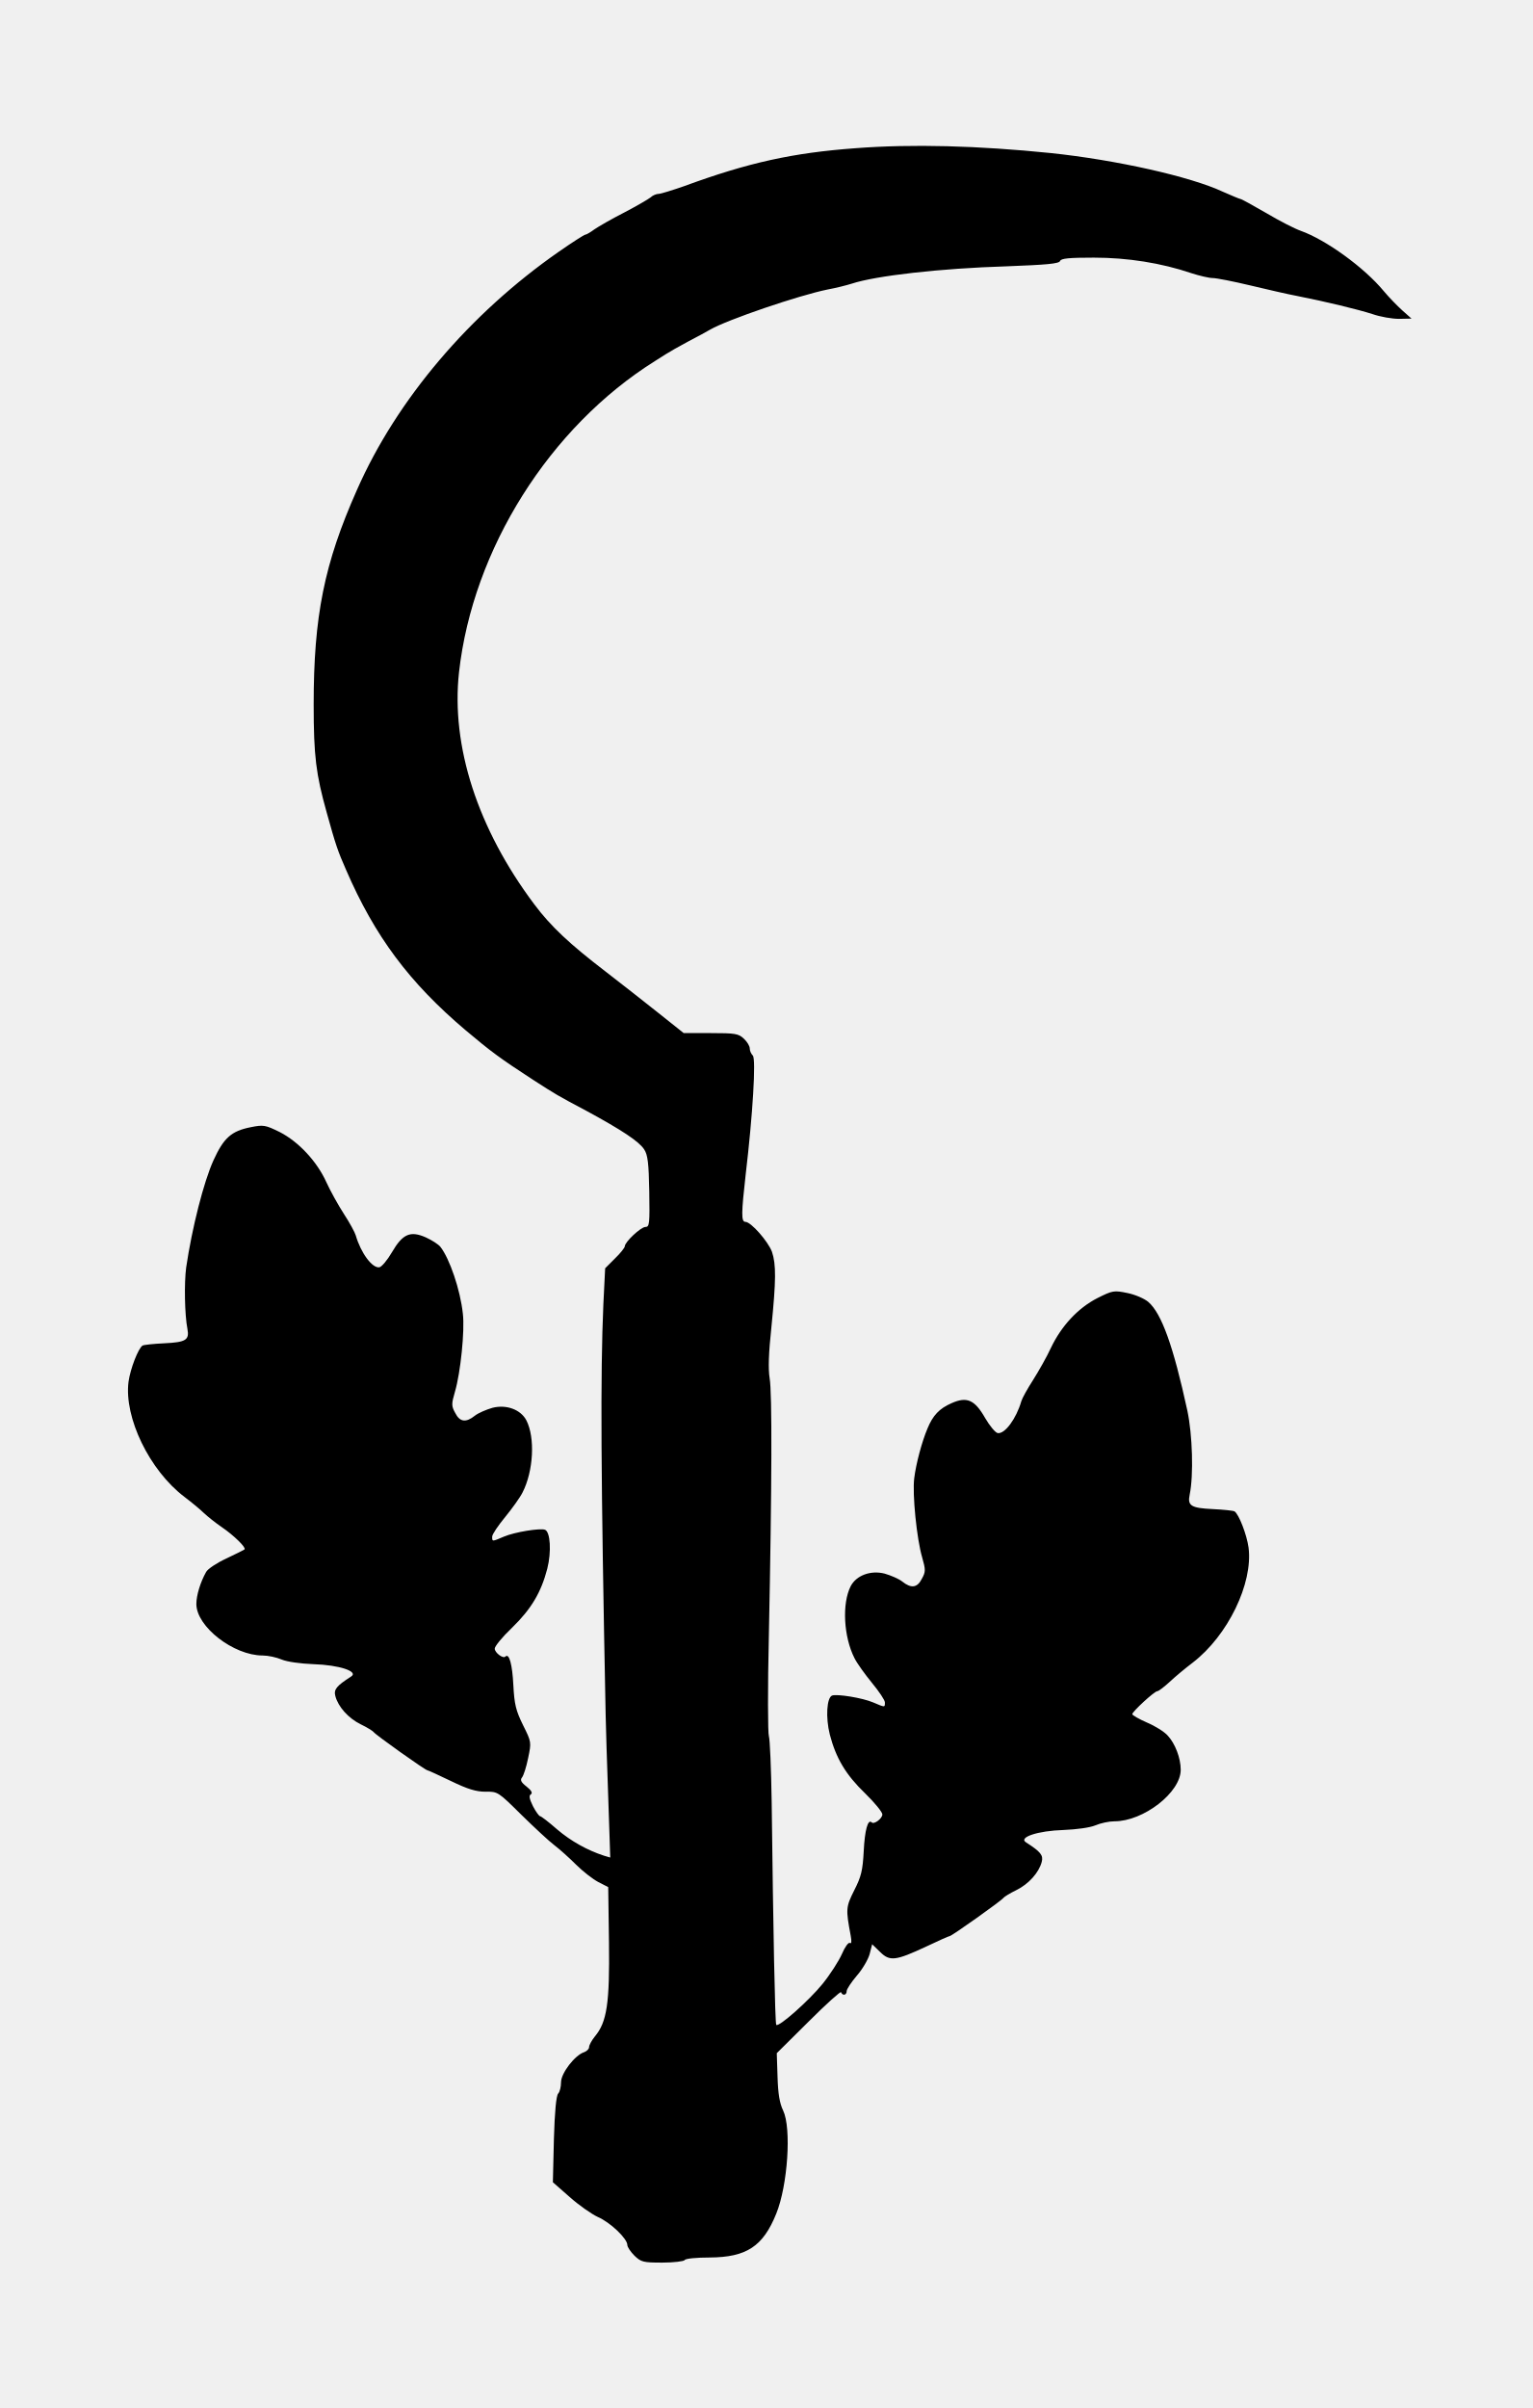
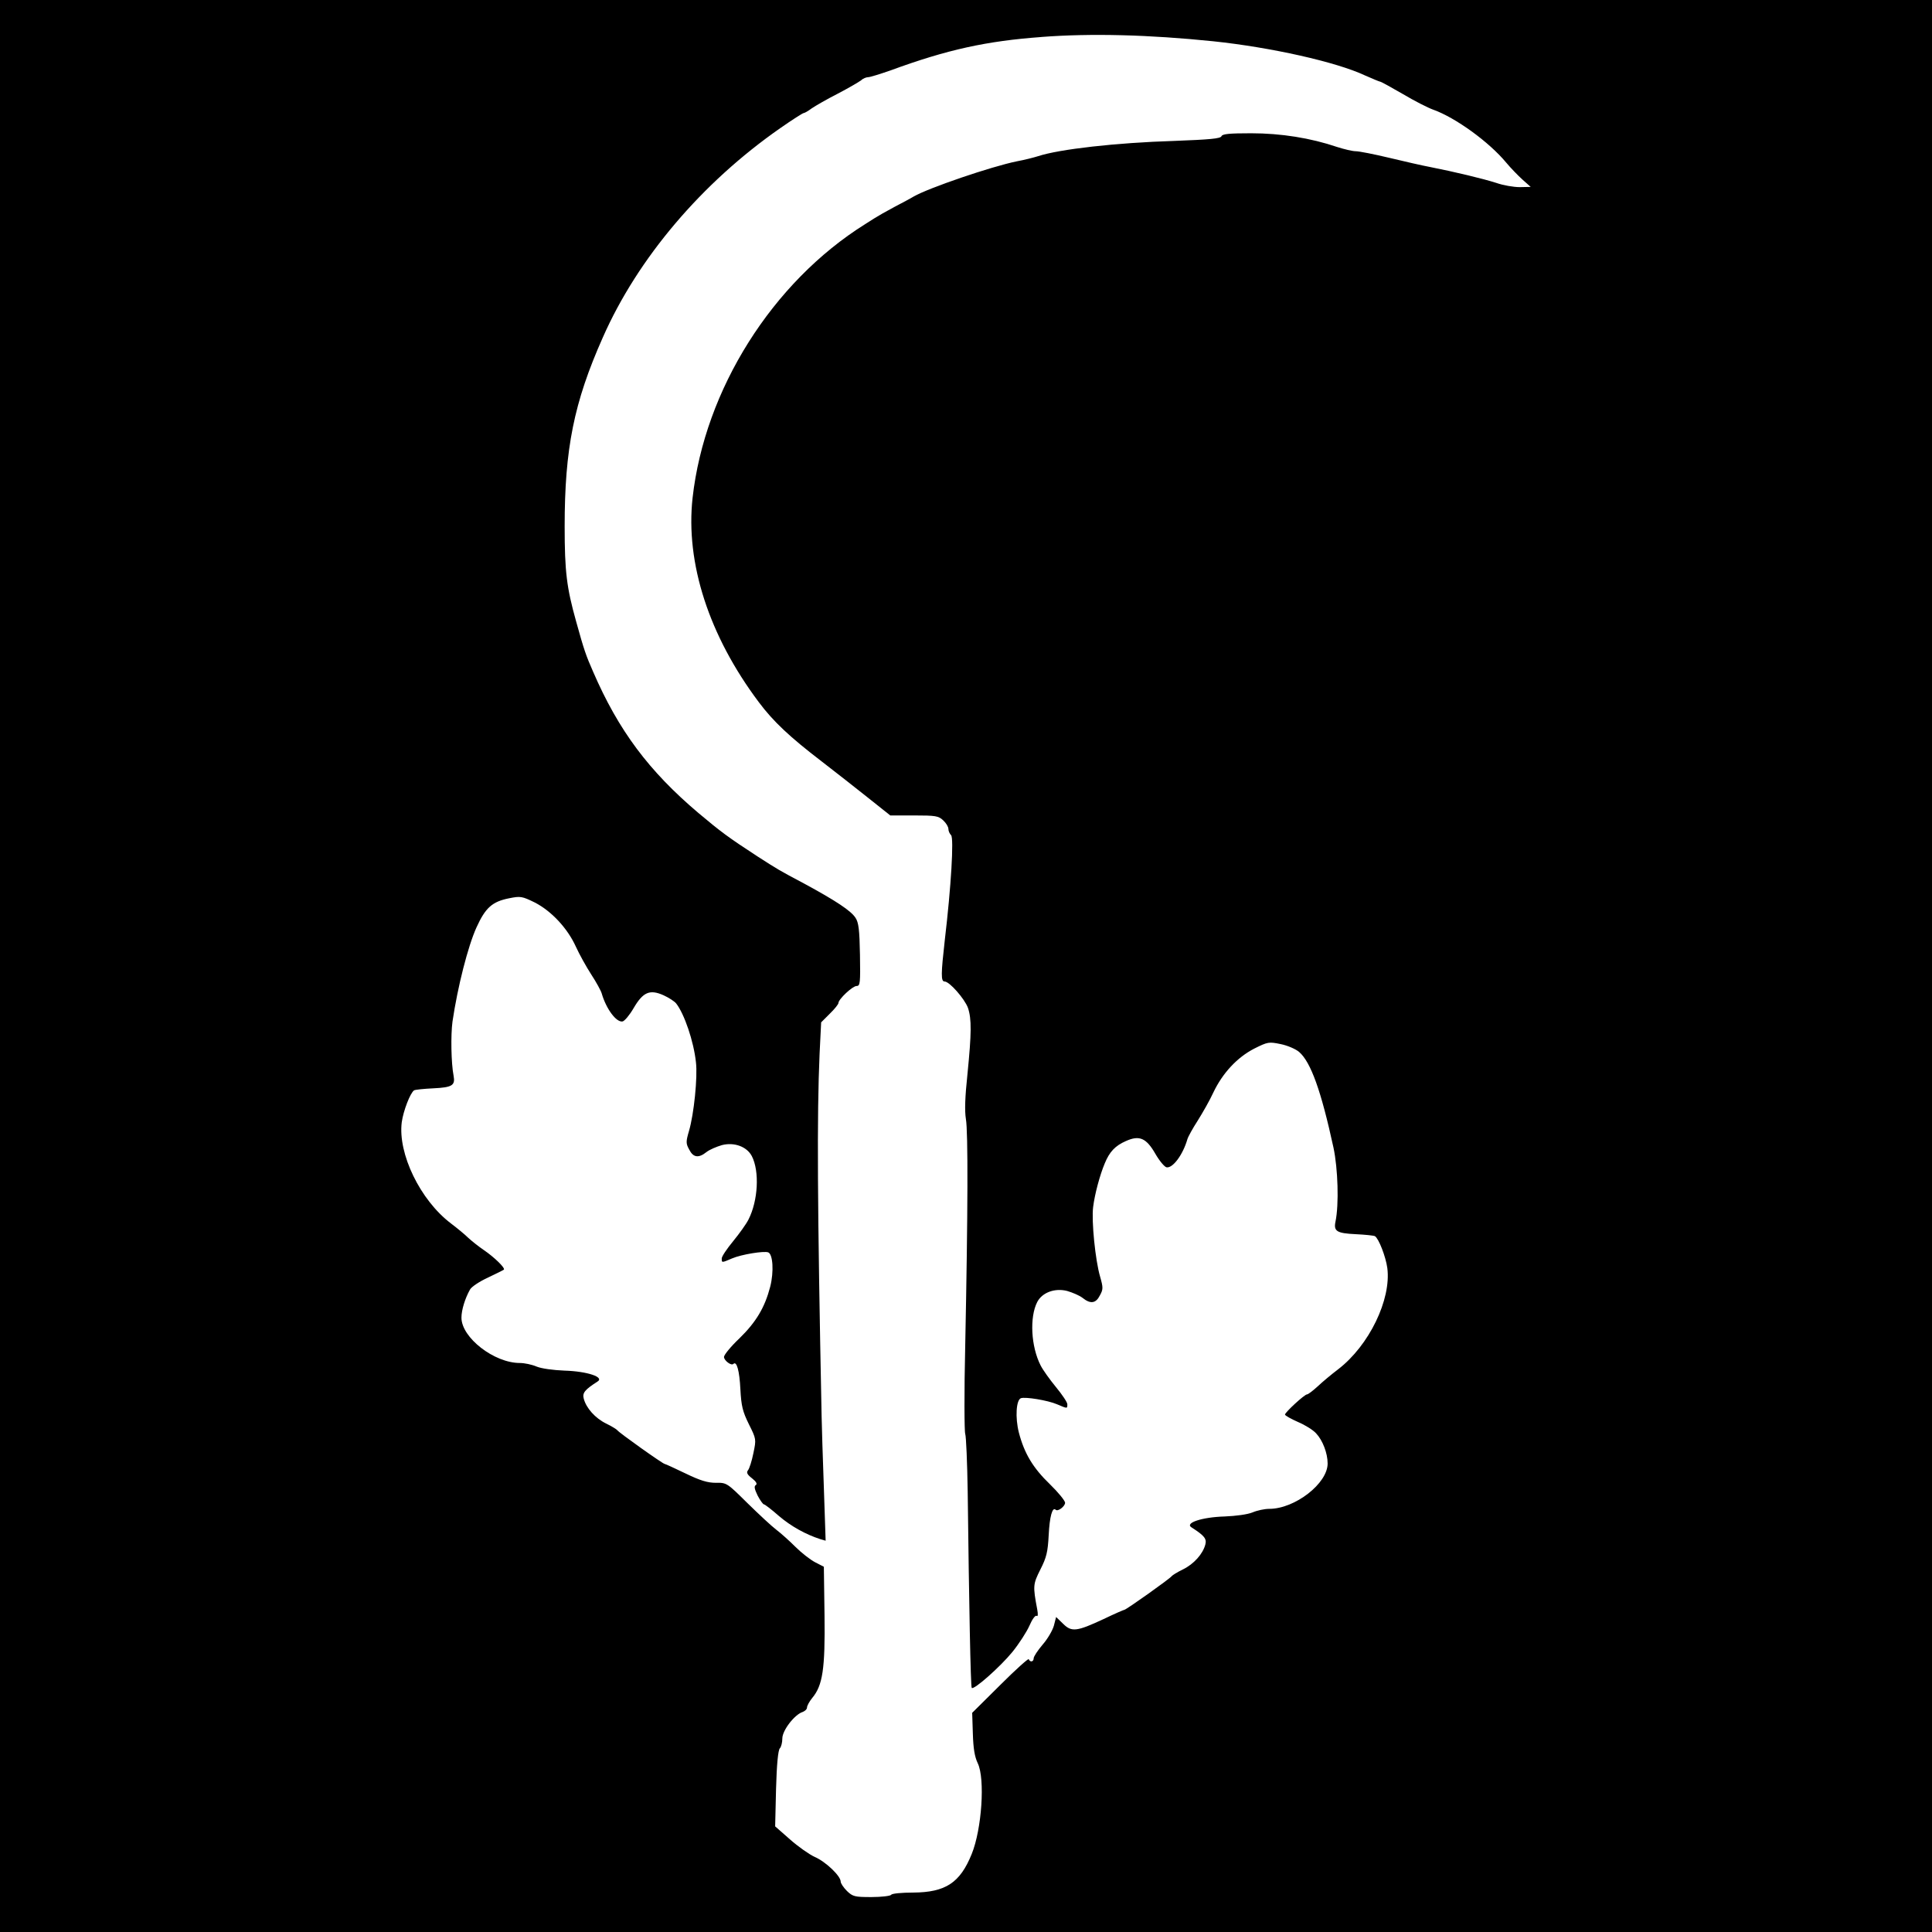
- <svg xmlns="http://www.w3.org/2000/svg" version="1.0" width="601pt" height="944pt" viewBox="0 0 601 944" preserveAspectRatio="xMidYMid meet">
-   <g transform="translate(0,944) scale(0.1,-0.1)" fill="#000000" stroke="none">
-     <path d="M3355 8859 c-245 -18 -420 -56 -673 -149 -46 -16 -91 -30 -99 -30 -9 0 -24 -6 -32 -14 -9 -7 -55 -34 -103 -59 -49 -25 -101 -55 -117 -66 -16 -12 -32 -21 -36 -21 -4 0 -51 -30 -104 -67 -349 -243 -635 -579 -791 -933 -129 -290 -170 -496 -170 -842 0 -202 9 -273 51 -423 36 -130 44 -152 76 -225 113 -261 248 -442 469 -629 100 -84 132 -108 264 -194 92 -59 93 -60 208 -121 142 -77 208 -121 228 -152 14 -21 18 -53 20 -165 2 -126 1 -139 -15 -139 -18 0 -81 -59 -81 -76 0 -5 -17 -27 -39 -48 l-38 -38 -7 -141 c-12 -275 -10 -667 9 -1612 1 -44 5 -187 10 -319 l8 -238 -24 7 c-65 21 -130 57 -184 103 -33 29 -63 52 -67 52 -4 0 -17 18 -28 39 -14 29 -17 42 -8 47 7 5 2 15 -17 30 -22 17 -26 26 -18 36 6 7 17 41 24 76 13 62 13 63 -20 129 -28 57 -34 81 -38 157 -4 80 -16 126 -31 112 -9 -10 -42 15 -42 31 0 9 30 46 68 82 76 74 114 139 138 231 17 67 12 145 -9 153 -19 7 -119 -9 -161 -27 -47 -20 -46 -20 -46 0 0 9 23 43 51 77 27 33 58 76 68 96 43 84 50 215 15 283 -22 42 -78 63 -133 49 -24 -7 -55 -20 -69 -31 -35 -28 -59 -25 -77 11 -15 27 -15 35 -1 83 22 74 39 241 31 306 -10 94 -52 216 -88 262 -8 10 -33 26 -57 37 -61 27 -91 14 -133 -58 -18 -31 -40 -57 -49 -59 -28 -5 -73 56 -93 125 -3 11 -24 50 -47 85 -22 34 -53 90 -68 123 -37 82 -109 159 -183 197 -57 28 -64 29 -114 19 -76 -15 -106 -42 -146 -130 -38 -84 -84 -264 -107 -420 -8 -60 -6 -185 5 -241 8 -43 -6 -52 -90 -56 -42 -2 -81 -6 -86 -9 -17 -11 -48 -91 -55 -142 -18 -140 82 -347 219 -451 29 -22 63 -50 77 -64 14 -13 45 -38 70 -55 47 -32 96 -80 89 -87 -2 -2 -34 -18 -72 -36 -37 -17 -73 -41 -79 -53 -22 -39 -38 -91 -38 -125 0 -89 146 -202 260 -202 21 0 54 -7 75 -16 22 -9 74 -16 124 -18 101 -3 180 -29 147 -49 -56 -36 -68 -50 -61 -76 11 -42 51 -87 100 -111 25 -12 47 -26 50 -30 6 -10 203 -150 211 -150 3 0 44 -19 92 -42 66 -32 99 -42 136 -42 48 1 50 -1 140 -90 51 -50 109 -104 129 -119 21 -16 59 -50 86 -77 26 -26 66 -57 87 -68 l39 -20 3 -217 c3 -238 -8 -312 -55 -368 -13 -16 -23 -35 -23 -42 0 -8 -9 -16 -19 -20 -36 -11 -91 -82 -91 -118 0 -18 -5 -38 -11 -44 -8 -8 -14 -73 -17 -180 l-4 -168 66 -58 c36 -32 86 -67 110 -78 49 -21 116 -85 116 -110 0 -8 13 -27 28 -42 26 -25 35 -27 109 -27 45 0 85 5 88 10 3 6 48 10 98 10 144 1 209 43 261 172 45 111 60 335 27 404 -14 29 -20 66 -22 132 l-3 93 125 124 c68 68 126 120 127 115 6 -15 22 -12 22 4 0 8 18 35 40 61 22 25 44 63 50 84 l10 39 31 -30 c38 -38 61 -35 181 21 48 23 89 41 92 41 8 0 205 140 211 150 3 4 25 18 50 30 49 24 89 69 100 111 7 26 -5 40 -61 76 -33 20 46 46 147 49 50 2 102 9 124 18 21 9 54 16 75 16 114 0 260 113 260 202 0 46 -22 103 -51 134 -13 15 -50 38 -81 51 -32 14 -58 29 -58 33 0 10 87 90 98 90 5 0 26 16 48 36 21 20 62 54 91 76 138 106 237 311 219 451 -7 51 -38 131 -55 142 -5 3 -44 7 -86 9 -84 4 -99 13 -90 56 16 77 11 236 -9 330 -55 253 -101 381 -153 426 -15 13 -52 29 -82 35 -53 11 -58 10 -118 -20 -76 -39 -141 -109 -182 -195 -16 -35 -48 -91 -70 -126 -22 -34 -43 -72 -46 -83 -20 -69 -65 -130 -93 -125 -9 2 -31 28 -49 59 -41 72 -72 85 -132 58 -48 -21 -73 -48 -94 -99 -22 -52 -45 -138 -52 -195 -8 -62 10 -239 31 -310 14 -49 14 -57 -1 -84 -18 -36 -42 -39 -77 -11 -14 11 -45 24 -69 31 -55 14 -111 -7 -133 -49 -35 -68 -28 -199 15 -283 10 -20 41 -63 68 -96 28 -34 51 -68 51 -77 0 -20 1 -20 -46 0 -42 18 -142 34 -161 27 -21 -8 -26 -86 -9 -153 24 -92 62 -157 139 -231 37 -36 67 -73 67 -82 0 -16 -33 -41 -42 -31 -15 14 -27 -32 -31 -112 -4 -77 -10 -101 -37 -154 -33 -66 -34 -73 -14 -179 4 -22 3 -32 -3 -28 -6 4 -20 -16 -32 -44 -12 -27 -46 -80 -76 -117 -53 -65 -171 -170 -181 -160 -5 5 -12 375 -18 873 -2 132 -7 248 -11 259 -4 10 -5 188 0 395 12 593 13 952 3 1008 -6 37 -4 98 7 201 18 181 19 245 2 295 -15 40 -82 117 -104 117 -17 0 -16 34 1 185 28 236 41 454 28 467 -7 7 -12 19 -12 28 0 9 -10 26 -23 38 -21 20 -34 22 -130 22 l-106 0 -98 78 c-54 43 -147 116 -208 163 -141 108 -215 177 -280 264 -222 296 -327 620 -295 910 54 482 355 961 769 1220 9 6 27 17 41 26 14 9 54 32 90 51 36 19 74 39 85 46 68 39 347 134 460 157 33 6 76 17 95 23 94 31 347 60 608 68 156 6 205 10 209 21 4 10 35 13 132 13 133 0 265 -21 383 -61 31 -10 69 -19 83 -19 15 0 81 -13 148 -29 67 -16 149 -35 182 -41 112 -22 240 -53 296 -71 31 -11 78 -19 105 -19 l49 1 -36 32 c-20 18 -53 52 -73 76 -77 93 -227 201 -325 236 -23 8 -84 39 -136 70 -52 30 -97 55 -101 55 -3 0 -34 13 -68 28 -128 60 -419 125 -676 152 -285 29 -543 36 -765 19z" />
-   </g>
+ <svg xmlns="http://www.w3.org/2000/svg" viewBox="0 0 512 512">
+   <path d="M0 0h512v512H0z" />
+   <path d="m276.01 9.805c-14.57 1.07-24.977 3.33-40.022 8.861-2.736.951-5.412 1.784-5.887 1.784-.535 0-1.427.357-1.903.833-.535.416-3.271 2.022-6.125 3.509-2.914 1.487-6.006 3.271-6.958 3.925-.951.714-1.903 1.249-2.141 1.249-.238 0-3.033 1.784-6.185 3.984-20.754 14.451-37.762 34.432-47.039 55.484-7.671 17.246-10.11 29.496-10.11 50.072 0 12.013.535 16.235 3.033 25.155 2.141 7.731 2.617 9.039 4.52 13.38 6.72 15.521 14.748 26.285 27.891 37.406 5.947 4.995 7.85 6.423 15.7 11.537 5.471 3.509 5.531 3.568 12.369 7.196 8.444 4.579 12.369 7.196 13.559 9.039.833 1.249 1.07 3.152 1.189 9.812.119 7.493.059 8.266-.892 8.266-1.07 0-4.817 3.509-4.817 4.52 0 .297-1.011 1.606-2.319 2.854l-2.26 2.26-.416 8.385c-.714 16.354-.595 39.665.535 95.863.059 2.617.297 11.121.595 18.97l.476 14.153-1.427-.416c-3.865-1.249-7.731-3.39-10.942-6.125-1.962-1.725-3.747-3.092-3.984-3.092-.238 0-1.011-1.07-1.665-2.319-.833-1.725-1.011-2.498-.476-2.795.416-.297.119-.892-1.011-1.784-1.308-1.011-1.546-1.546-1.07-2.141.357-.416 1.011-2.438 1.427-4.52.773-3.687.773-3.747-1.189-7.671-1.665-3.39-2.022-4.817-2.26-9.336-.238-4.758-.951-7.493-1.843-6.66-.535.595-2.498-.892-2.498-1.843 0-.535 1.784-2.736 4.044-4.876 4.52-4.401 6.779-8.266 8.207-13.737 1.011-3.984.714-8.623-.535-9.099-1.13-.416-7.077.535-9.574 1.606-2.795 1.189-2.736 1.189-2.736 0 0-.535 1.368-2.557 3.033-4.579 1.606-1.962 3.449-4.52 4.044-5.709 2.557-4.995 2.973-12.786.892-16.83-1.308-2.498-4.638-3.747-7.909-2.914-1.427.416-3.271 1.189-4.103 1.843-2.081 1.665-3.509 1.487-4.579-.654-.892-1.606-.892-2.081-.059-4.936 1.308-4.401 2.319-14.332 1.843-18.197-.595-5.59-3.092-12.845-5.233-15.581-.476-.595-1.962-1.546-3.39-2.2-3.628-1.606-5.412-.833-7.909 3.449-1.07 1.843-2.379 3.39-2.914 3.509-1.665.297-4.341-3.33-5.531-7.434-.178-.654-1.427-2.973-2.795-5.055-1.308-2.022-3.152-5.352-4.044-7.315-2.2-4.876-6.482-9.455-10.883-11.715-3.39-1.665-3.806-1.725-6.779-1.13-4.52.892-6.304 2.498-8.682 7.731-2.26 4.995-4.995 15.7-6.363 24.977-.476 3.568-.357 11.002.297 14.332.476 2.557-.357 3.092-5.352 3.33-2.498.119-4.817.357-5.114.535-1.011.654-2.854 5.412-3.271 8.444-1.07 8.326 4.876 20.636 13.024 26.82 1.725 1.308 3.747 2.973 4.579 3.806.833.773 2.676 2.26 4.163 3.271 2.795 1.903 5.709 4.758 5.293 5.174-.119.119-2.022 1.07-4.282 2.141-2.2 1.011-4.341 2.438-4.698 3.152-1.308 2.319-2.26 5.412-2.26 7.434 0 5.293 8.682 12.013 15.462 12.013 1.249 0 3.211.416 4.46.951 1.308.535 4.401.951 7.374 1.07 6.006.178 10.704 1.725 8.742 2.914-3.33 2.141-4.044 2.973-3.628 4.52.654 2.498 3.033 5.174 5.947 6.601 1.487.714 2.795 1.546 2.973 1.784.357.595 12.072 8.92 12.548 8.92.178 0 2.617 1.13 5.471 2.498 3.925 1.903 5.887 2.498 8.088 2.498 2.854-.059 2.973.059 8.326 5.352 3.033 2.973 6.482 6.185 7.671 7.077 1.249.951 3.509 2.973 5.114 4.579 1.546 1.546 3.925 3.39 5.174 4.044l2.319 1.189.178 12.905c.178 14.153-.476 18.554-3.271 21.884-.773.951-1.368 2.081-1.368 2.498 0 .476-.535.951-1.13 1.189-2.141.654-5.412 4.876-5.412 7.017 0 1.07-.297 2.26-.654 2.617-.476.476-.833 4.341-1.011 10.704l-.238 9.991 3.925 3.449c2.141 1.903 5.114 3.984 6.542 4.638 2.914 1.249 6.898 5.055 6.898 6.542 0 .476.773 1.606 1.665 2.498 1.546 1.487 2.081 1.606 6.482 1.606 2.676 0 5.055-.297 5.233-.595.178-.357 2.854-.595 5.828-.595 8.563-.059 12.429-2.557 15.521-10.229 2.676-6.601 3.568-19.922 1.606-24.025-.833-1.725-1.189-3.925-1.308-7.85l-.178-5.531 7.434-7.374c4.044-4.044 7.493-7.136 7.553-6.839.357.892 1.308.714 1.308-.238 0-.476 1.07-2.081 2.379-3.628 1.308-1.487 2.617-3.747 2.973-4.995l.595-2.319 1.843 1.784c2.26 2.26 3.628 2.081 10.764-1.249 2.854-1.368 5.293-2.438 5.471-2.438.476 0 12.191-8.326 12.548-8.92.178-.238 1.487-1.07 2.973-1.784 2.914-1.427 5.293-4.103 5.947-6.601.416-1.546-.297-2.379-3.628-4.52-1.962-1.189 2.736-2.736 8.742-2.914 2.973-.119 6.066-.535 7.374-1.07 1.249-.535 3.211-.951 4.46-.951 6.779 0 15.462-6.72 15.462-12.013 0-2.736-1.308-6.125-3.033-7.969-.773-.892-2.973-2.26-4.817-3.033-1.903-.833-3.449-1.725-3.449-1.962 0-.595 5.174-5.352 5.828-5.352.297 0 1.546-.951 2.854-2.141 1.249-1.189 3.687-3.211 5.412-4.52 8.207-6.304 14.094-18.495 13.024-26.82-.416-3.033-2.26-7.79-3.271-8.444-.297-.178-2.617-.416-5.114-.535-4.995-.238-5.887-.773-5.352-3.33.952-4.579.654-14.035-.535-19.625-3.271-15.045-6.006-22.657-9.099-25.334-.892-.773-3.092-1.725-4.876-2.081-3.152-.654-3.449-.595-7.017 1.189-4.52 2.319-8.385 6.482-10.823 11.596-.951 2.081-2.854 5.412-4.163 7.493-1.308 2.022-2.557 4.282-2.736 4.936-1.189 4.103-3.865 7.731-5.531 7.434-.535-.119-1.843-1.665-2.914-3.509-2.438-4.282-4.282-5.055-7.85-3.449-2.854 1.249-4.341 2.854-5.59 5.887-1.308 3.092-2.676 8.207-3.092 11.596-.476 3.687.595 14.213 1.843 18.435.833 2.914.833 3.39-.059 4.995-1.07 2.141-2.498 2.319-4.579.654-.833-.654-2.676-1.427-4.103-1.843-3.271-.833-6.601.416-7.909 2.914-2.081 4.044-1.665 11.834.892 16.83.595 1.189 2.438 3.747 4.044 5.709 1.665 2.022 3.033 4.044 3.033 4.579 0 1.189.059 1.189-2.736 0-2.498-1.07-8.444-2.022-9.574-1.606-1.249.476-1.546 5.114-.535 9.099 1.427 5.471 3.687 9.336 8.266 13.737 2.2 2.141 3.984 4.341 3.984 4.876 0 .951-1.962 2.438-2.498 1.843-.892-.833-1.606 1.903-1.843 6.66-.238 4.579-.595 6.006-2.2 9.158-1.962 3.925-2.022 4.341-.833 10.645.238 1.308.178 1.903-.178 1.665-.357-.238-1.189.951-1.903 2.617-.714 1.606-2.736 4.758-4.52 6.958-3.152 3.865-10.169 10.11-10.764 9.515-.297-.297-.714-22.301-1.07-51.916-.119-7.85-.416-14.748-.654-15.402-.238-.595-.297-11.18 0-23.49.714-35.265.773-56.614.178-59.944-.357-2.2-.238-5.828.416-11.953 1.07-10.764 1.13-14.57.119-17.543-.892-2.379-4.876-6.958-6.185-6.958-1.011 0-.952-2.022.059-11.002 1.665-14.035 2.438-26.999 1.665-27.772-.416-.416-.714-1.13-.714-1.665 0-.535-.595-1.546-1.368-2.26-1.249-1.189-2.022-1.308-7.731-1.308h-6.304l-5.828-4.638c-3.211-2.557-8.742-6.898-12.369-9.693-8.385-6.423-12.786-10.526-16.651-15.7-13.202-17.603-19.446-36.87-17.543-54.116 3.211-28.664 21.111-57.149 45.731-72.551.535-.357 1.606-1.011 2.438-1.546.833-.535 3.211-1.903 5.352-3.033s4.401-2.319 5.055-2.736c4.044-2.319 20.636-7.969 27.355-9.336 1.962-.357 4.52-1.011 5.649-1.368 5.59-1.843 20.635-3.568 36.157-4.044 9.277-.357 12.191-.595 12.429-1.249.238-.595 2.081-.773 7.85-.773 7.909 0 15.759 1.249 22.776 3.628 1.843.595 4.103 1.13 4.936 1.13.892 0 4.817.773 8.801 1.725 3.984.951 8.861 2.081 10.823 2.438 6.66 1.308 14.272 3.152 17.603 4.222 1.843.654 4.638 1.13 6.244 1.13l2.914-.059-2.141-1.903c-1.189-1.07-3.152-3.092-4.341-4.52-4.579-5.531-13.499-11.953-19.327-14.035-1.368-.476-4.995-2.319-8.088-4.163-3.092-1.784-5.768-3.271-6.006-3.271-.178 0-2.022-.773-4.044-1.665-7.612-3.568-24.917-7.434-40.201-9.039-16.94-1.735-32.28-2.151-45.49-1.14z" fill="#fff" />
</svg>
